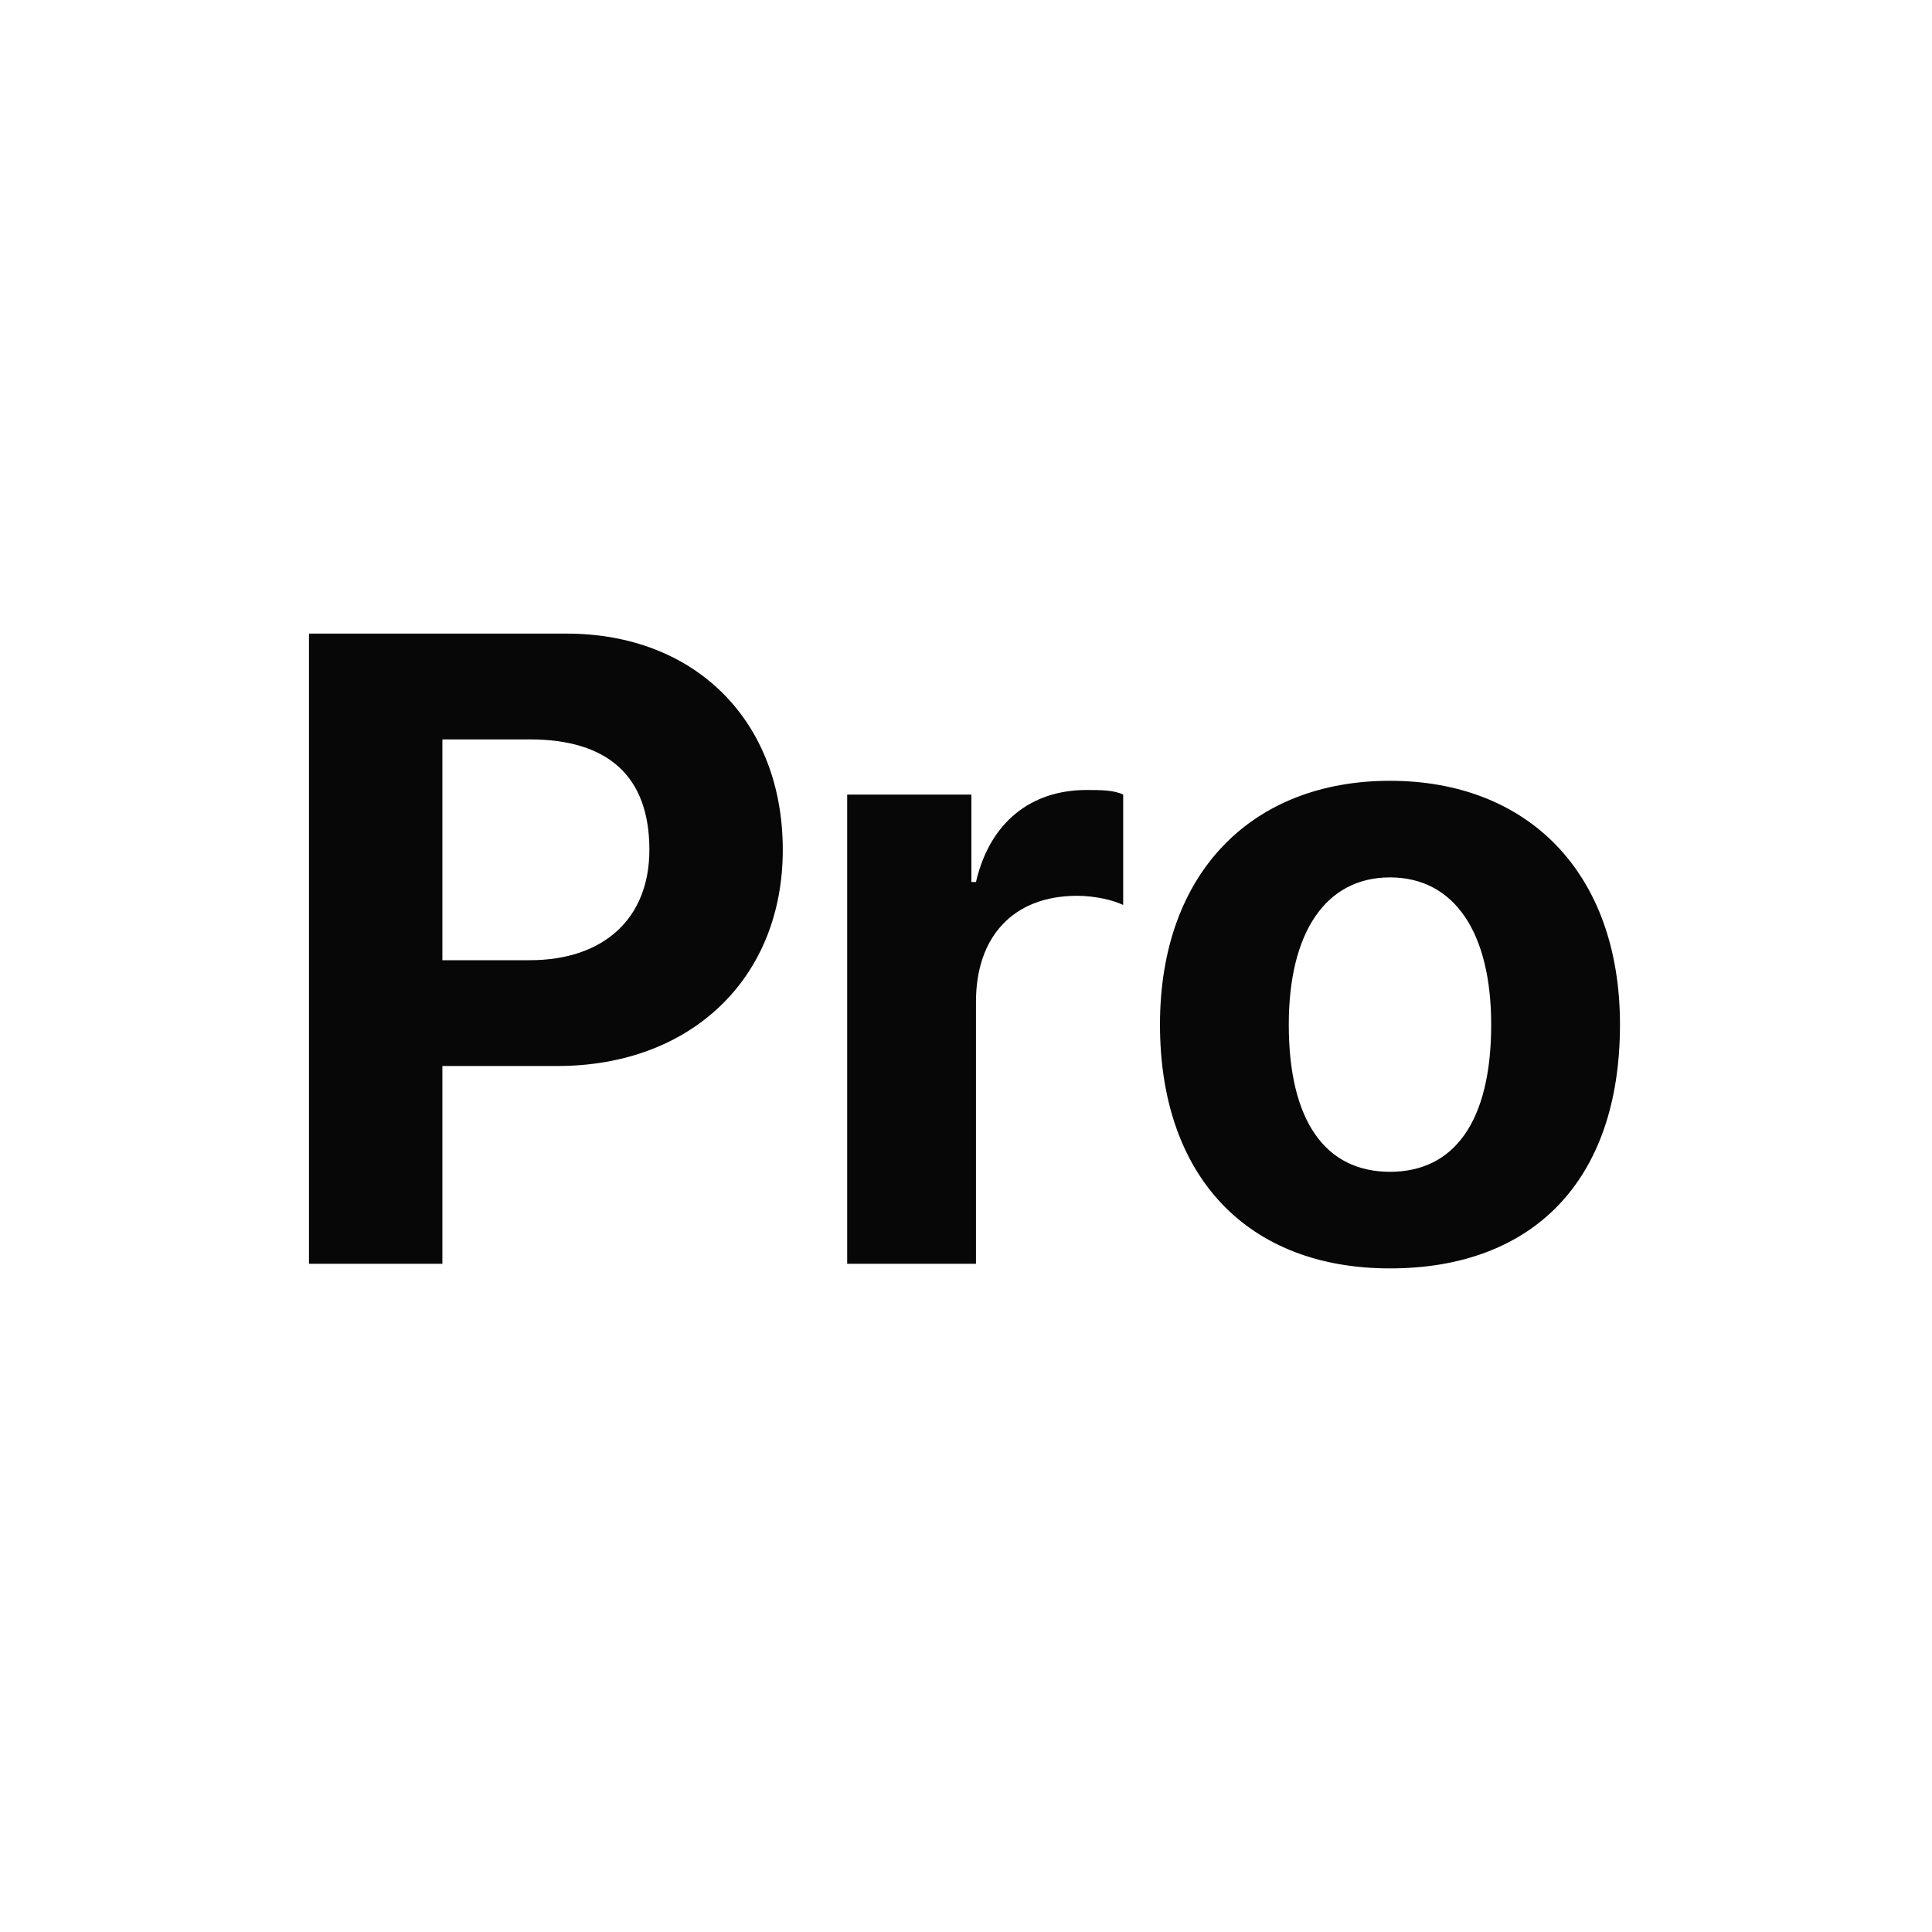
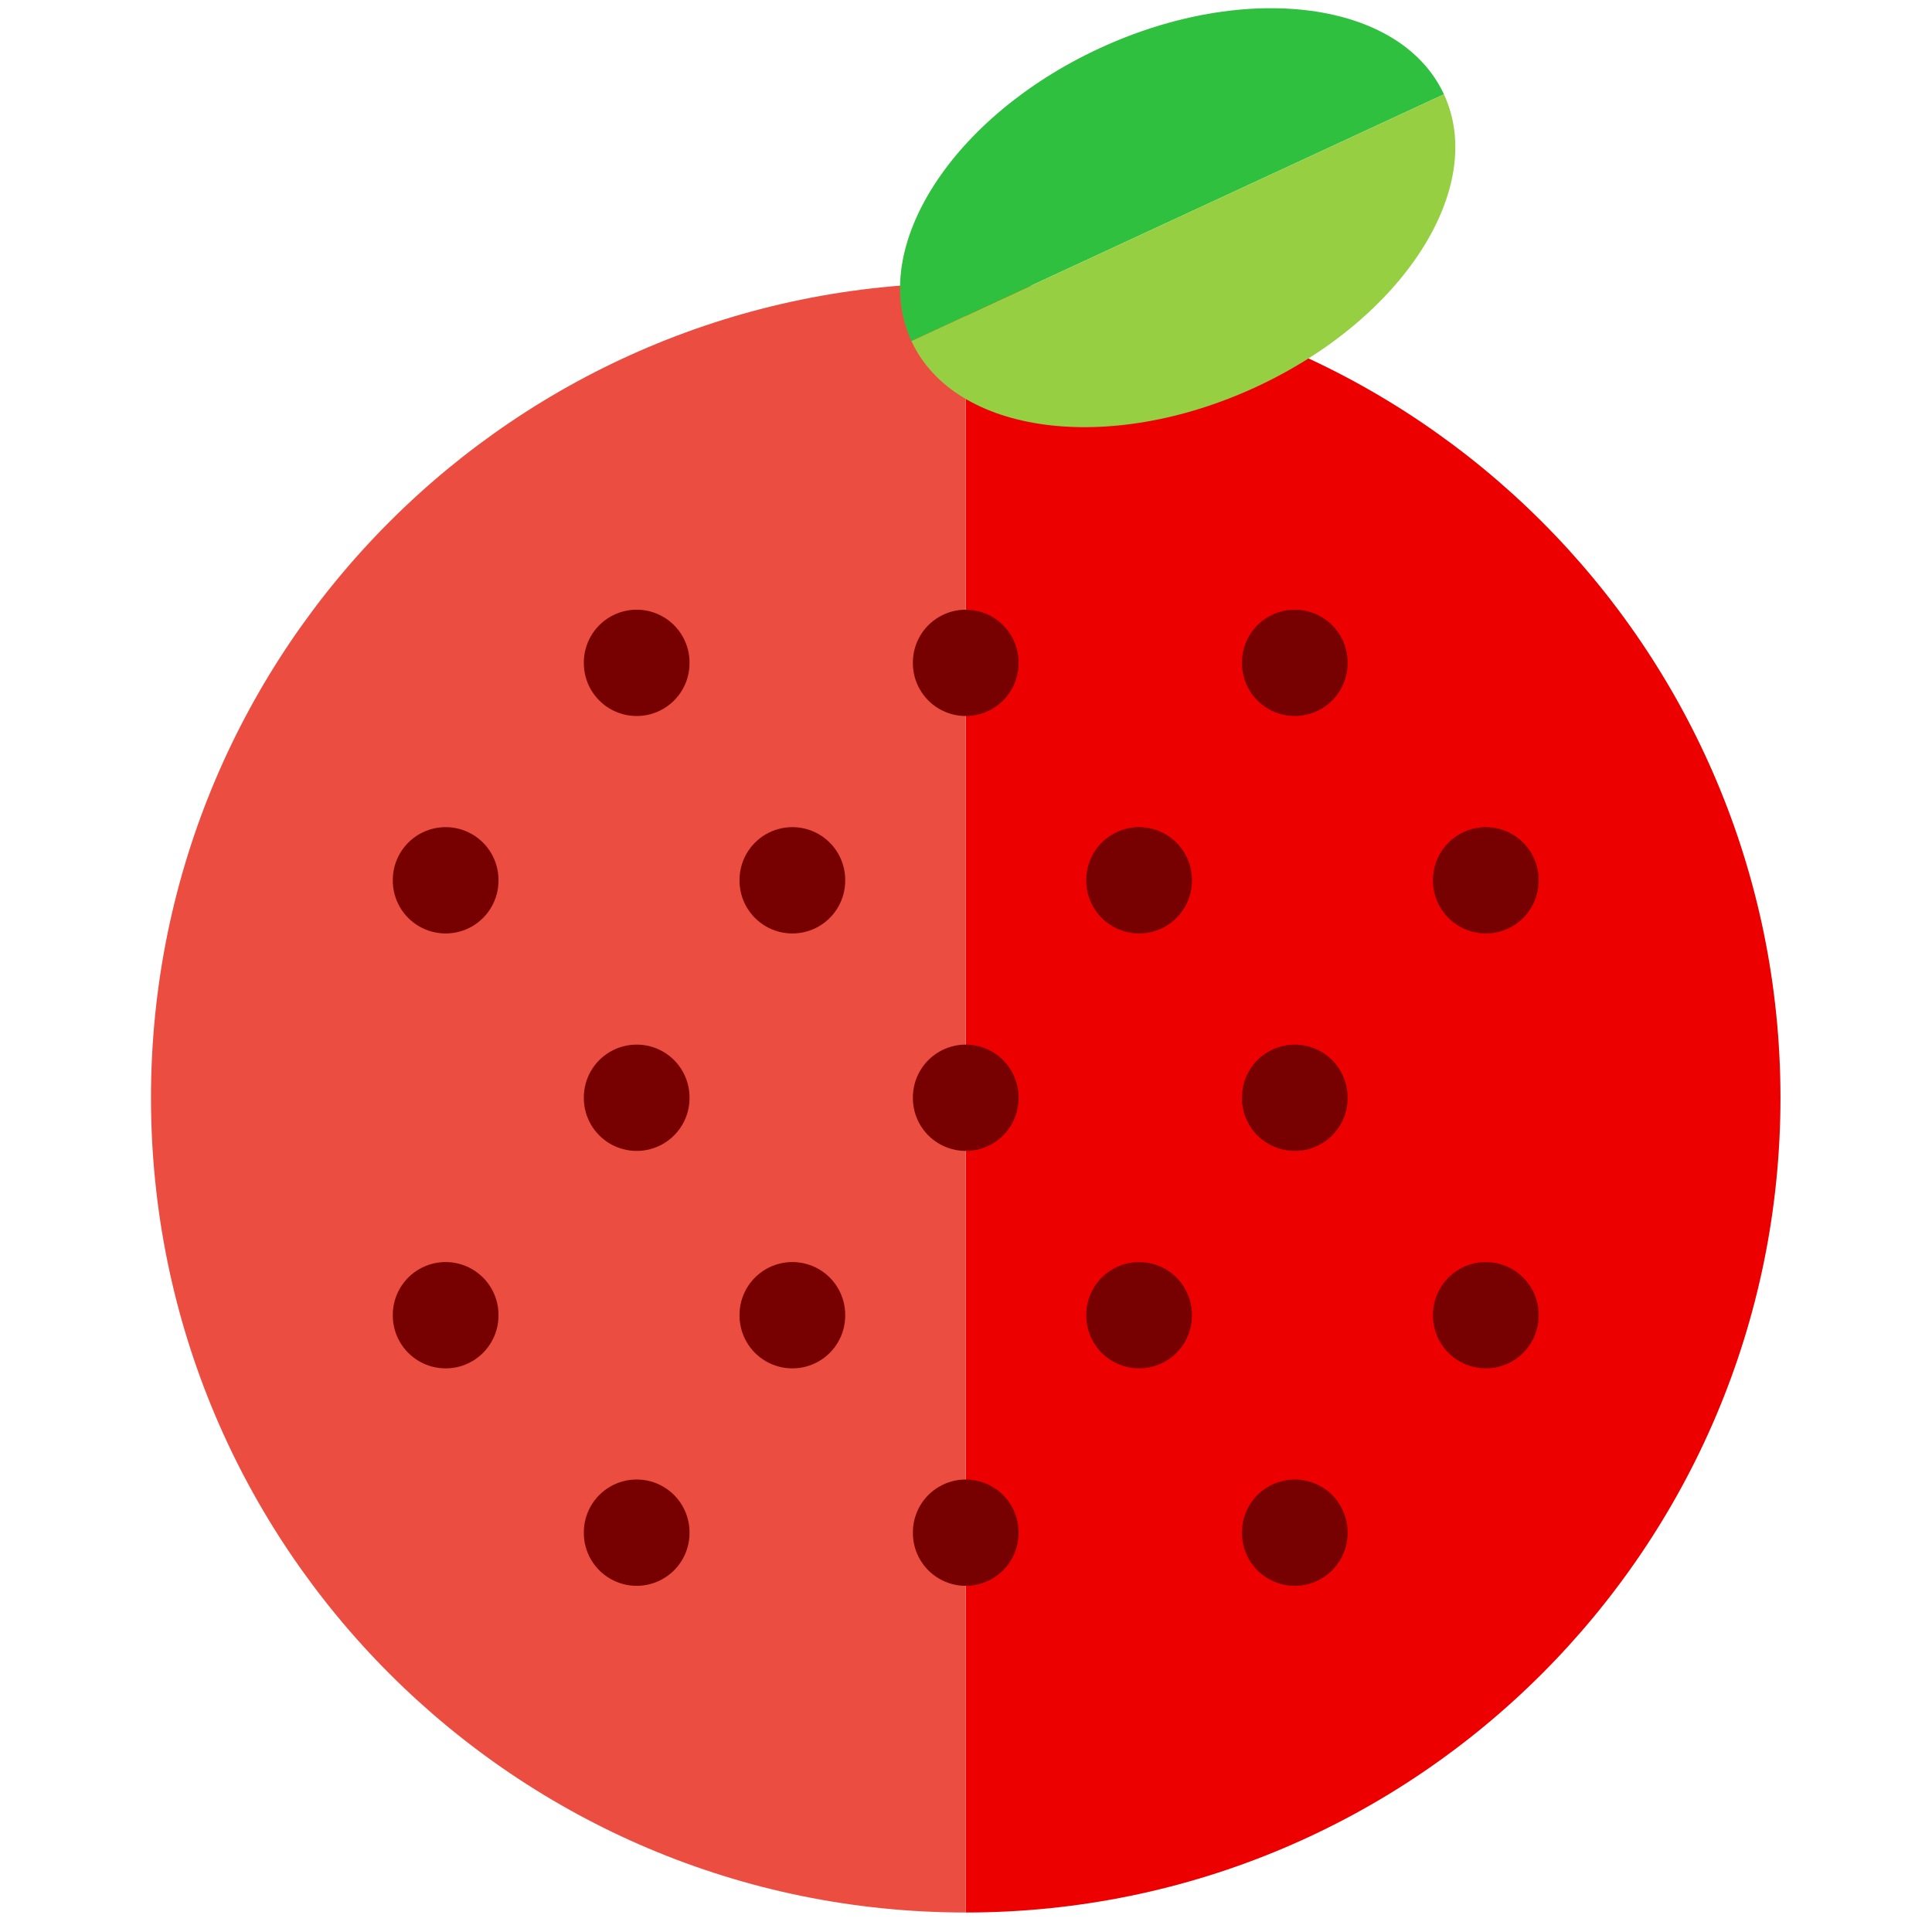
- <svg xmlns="http://www.w3.org/2000/svg" width="42" height="42">
-   <g>
-     <path fill="#070707" d="m6.717,13.774l5.6,0c2.8,0 4.7,1.9 4.7,4.7c0,2.8 -2,4.7 -4.9,4.7l-2.5,0l0,4.3l-2.9,0l0,-13.7zm2.9,2.2l0,4.9l1.9,0c1.6,0 2.6,-0.9 2.6,-2.4c0,-1.6 -0.9,-2.4 -2.6,-2.4l-1.9,0l0,-0.1zm8.9,11.5l2.7,0l0,-5.7c0,-1.4 0.8,-2.3 2.2,-2.3c0.4,0 0.8,0.1 1,0.2l0,-2.4c-0.2,-0.1 -0.5,-0.1 -0.8,-0.1c-1.2,0 -2.1,0.7 -2.4,2l-0.1,0l0,-1.9l-2.7,0l0,10.2l0.1,0zm11.7,0.1c-3.1,0 -5,-2 -5,-5.3c0,-3.3 2,-5.3 5,-5.3s5,2 5,5.3c0,3.4 -1.9,5.3 -5,5.3zm0,-2.1c1.4,0 2.2,-1.1 2.2,-3.2c0,-2 -0.8,-3.2 -2.2,-3.2c-1.4,0 -2.2,1.2 -2.2,3.2c0,2.1 0.8,3.2 2.2,3.2z" class="st0" id="Ant-Design-Pro" />
-   </g>
+ <svg xmlns="http://www.w3.org/2000/svg" t="1679232358446" class="icon" viewBox="0 0 1024 1024" version="1.1" p-id="1361" width="64" height="64">
+   <path d="M511.857 150.011c238.495 0 431.831 193.336 431.831 431.831 0 238.495-193.336 431.826-431.831 431.826V150.011z" fill="#ED0000" p-id="1362" />
+   <path d="M511.857 150.011c-238.495 0-431.831 193.336-431.831 431.831 0 238.495 193.336 431.826 431.831 431.826V150.011z" fill="#EB4E41" p-id="1363" />
+   <path d="M483.082 180.777c-22.958-49.546 21.606-118.989 99.543-155.11 77.937-36.116 159.734-25.231 182.692 24.315L483.082 180.777z" fill="#30C03F" p-id="1364" />
+   <path d="M483.082 180.777c22.958 49.546 104.755 60.431 182.692 24.315 77.937-36.116 122.506-105.564 99.543-155.11L483.082 180.777z" fill="#97CF43" p-id="1365" />
+   <path d="M337.454 351.329m-28.012 0a28.012 28.012 0 1 0 56.023 0 28.012 28.012 0 1 0-56.023 0Z" fill="#770000" p-id="1366" />
+   <path d="M511.857 351.329m-28.012 0a28.012 28.012 0 1 0 56.023 0 28.012 28.012 0 1 0-56.023 0Z" fill="#770000" p-id="1367" />
+   <path d="M686.264 351.329m-28.012 0a28.012 28.012 0 1 0 56.023 0 28.012 28.012 0 1 0-56.023 0Z" fill="#770000" p-id="1368" />
+   <path d="M236.201 466.58m-28.012 0a28.012 28.012 0 1 0 56.023 0 28.012 28.012 0 1 0-56.023 0Z" fill="#770000" p-id="1369" />
+   <path d="M419.973 466.58m-28.012 0a28.012 28.012 0 1 0 56.023 0 28.012 28.012 0 1 0-56.023 0Z" fill="#770000" p-id="1370" />
+   <path d="M603.745 466.58m-28.012 0a28.012 28.012 0 1 0 56.023 0 28.012 28.012 0 1 0-56.023 0Z" fill="#770000" p-id="1371" />
+   <path d="M787.517 466.58m-28.012 0a28.012 28.012 0 1 0 56.023 0 28.012 28.012 0 1 0-56.023 0Z" fill="#770000" p-id="1372" />
+   <path d="M337.454 581.837m-28.012 0a28.012 28.012 0 1 0 56.023 0 28.012 28.012 0 1 0-56.023 0Z" fill="#770000" p-id="1373" />
+   <path d="M511.857 581.837m-28.012 0a28.012 28.012 0 1 0 56.023 0 28.012 28.012 0 1 0-56.023 0Z" fill="#770000" p-id="1374" />
+   <path d="M686.264 581.837m-28.012 0a28.012 28.012 0 1 0 56.023 0 28.012 28.012 0 1 0-56.023 0Z" fill="#770000" p-id="1375" />
+   <path d="M337.454 812.349m-28.012 0a28.012 28.012 0 1 0 56.023 0 28.012 28.012 0 1 0-56.023 0Z" fill="#770000" p-id="1376" />
+   <path d="M511.857 812.349m-28.012 0a28.012 28.012 0 1 0 56.023 0 28.012 28.012 0 1 0-56.023 0Z" fill="#770000" p-id="1377" />
+   <path d="M686.264 812.349m-28.012 0a28.012 28.012 0 1 0 56.023 0 28.012 28.012 0 1 0-56.023 0Z" fill="#770000" p-id="1378" />
+   <path d="M236.201 697.093m-28.012 0a28.012 28.012 0 1 0 56.023 0 28.012 28.012 0 1 0-56.023 0Z" fill="#770000" p-id="1379" />
+   <path d="M419.973 697.093m-28.012 0a28.012 28.012 0 1 0 56.023 0 28.012 28.012 0 1 0-56.023 0Z" fill="#770000" p-id="1380" />
+   <path d="M603.745 697.093m-28.012 0a28.012 28.012 0 1 0 56.023 0 28.012 28.012 0 1 0-56.023 0Z" fill="#770000" p-id="1381" />
+   <path d="M787.517 697.093m-28.012 0a28.012 28.012 0 1 0 56.023 0 28.012 28.012 0 1 0-56.023 0Z" fill="#770000" p-id="1382" />
</svg>
